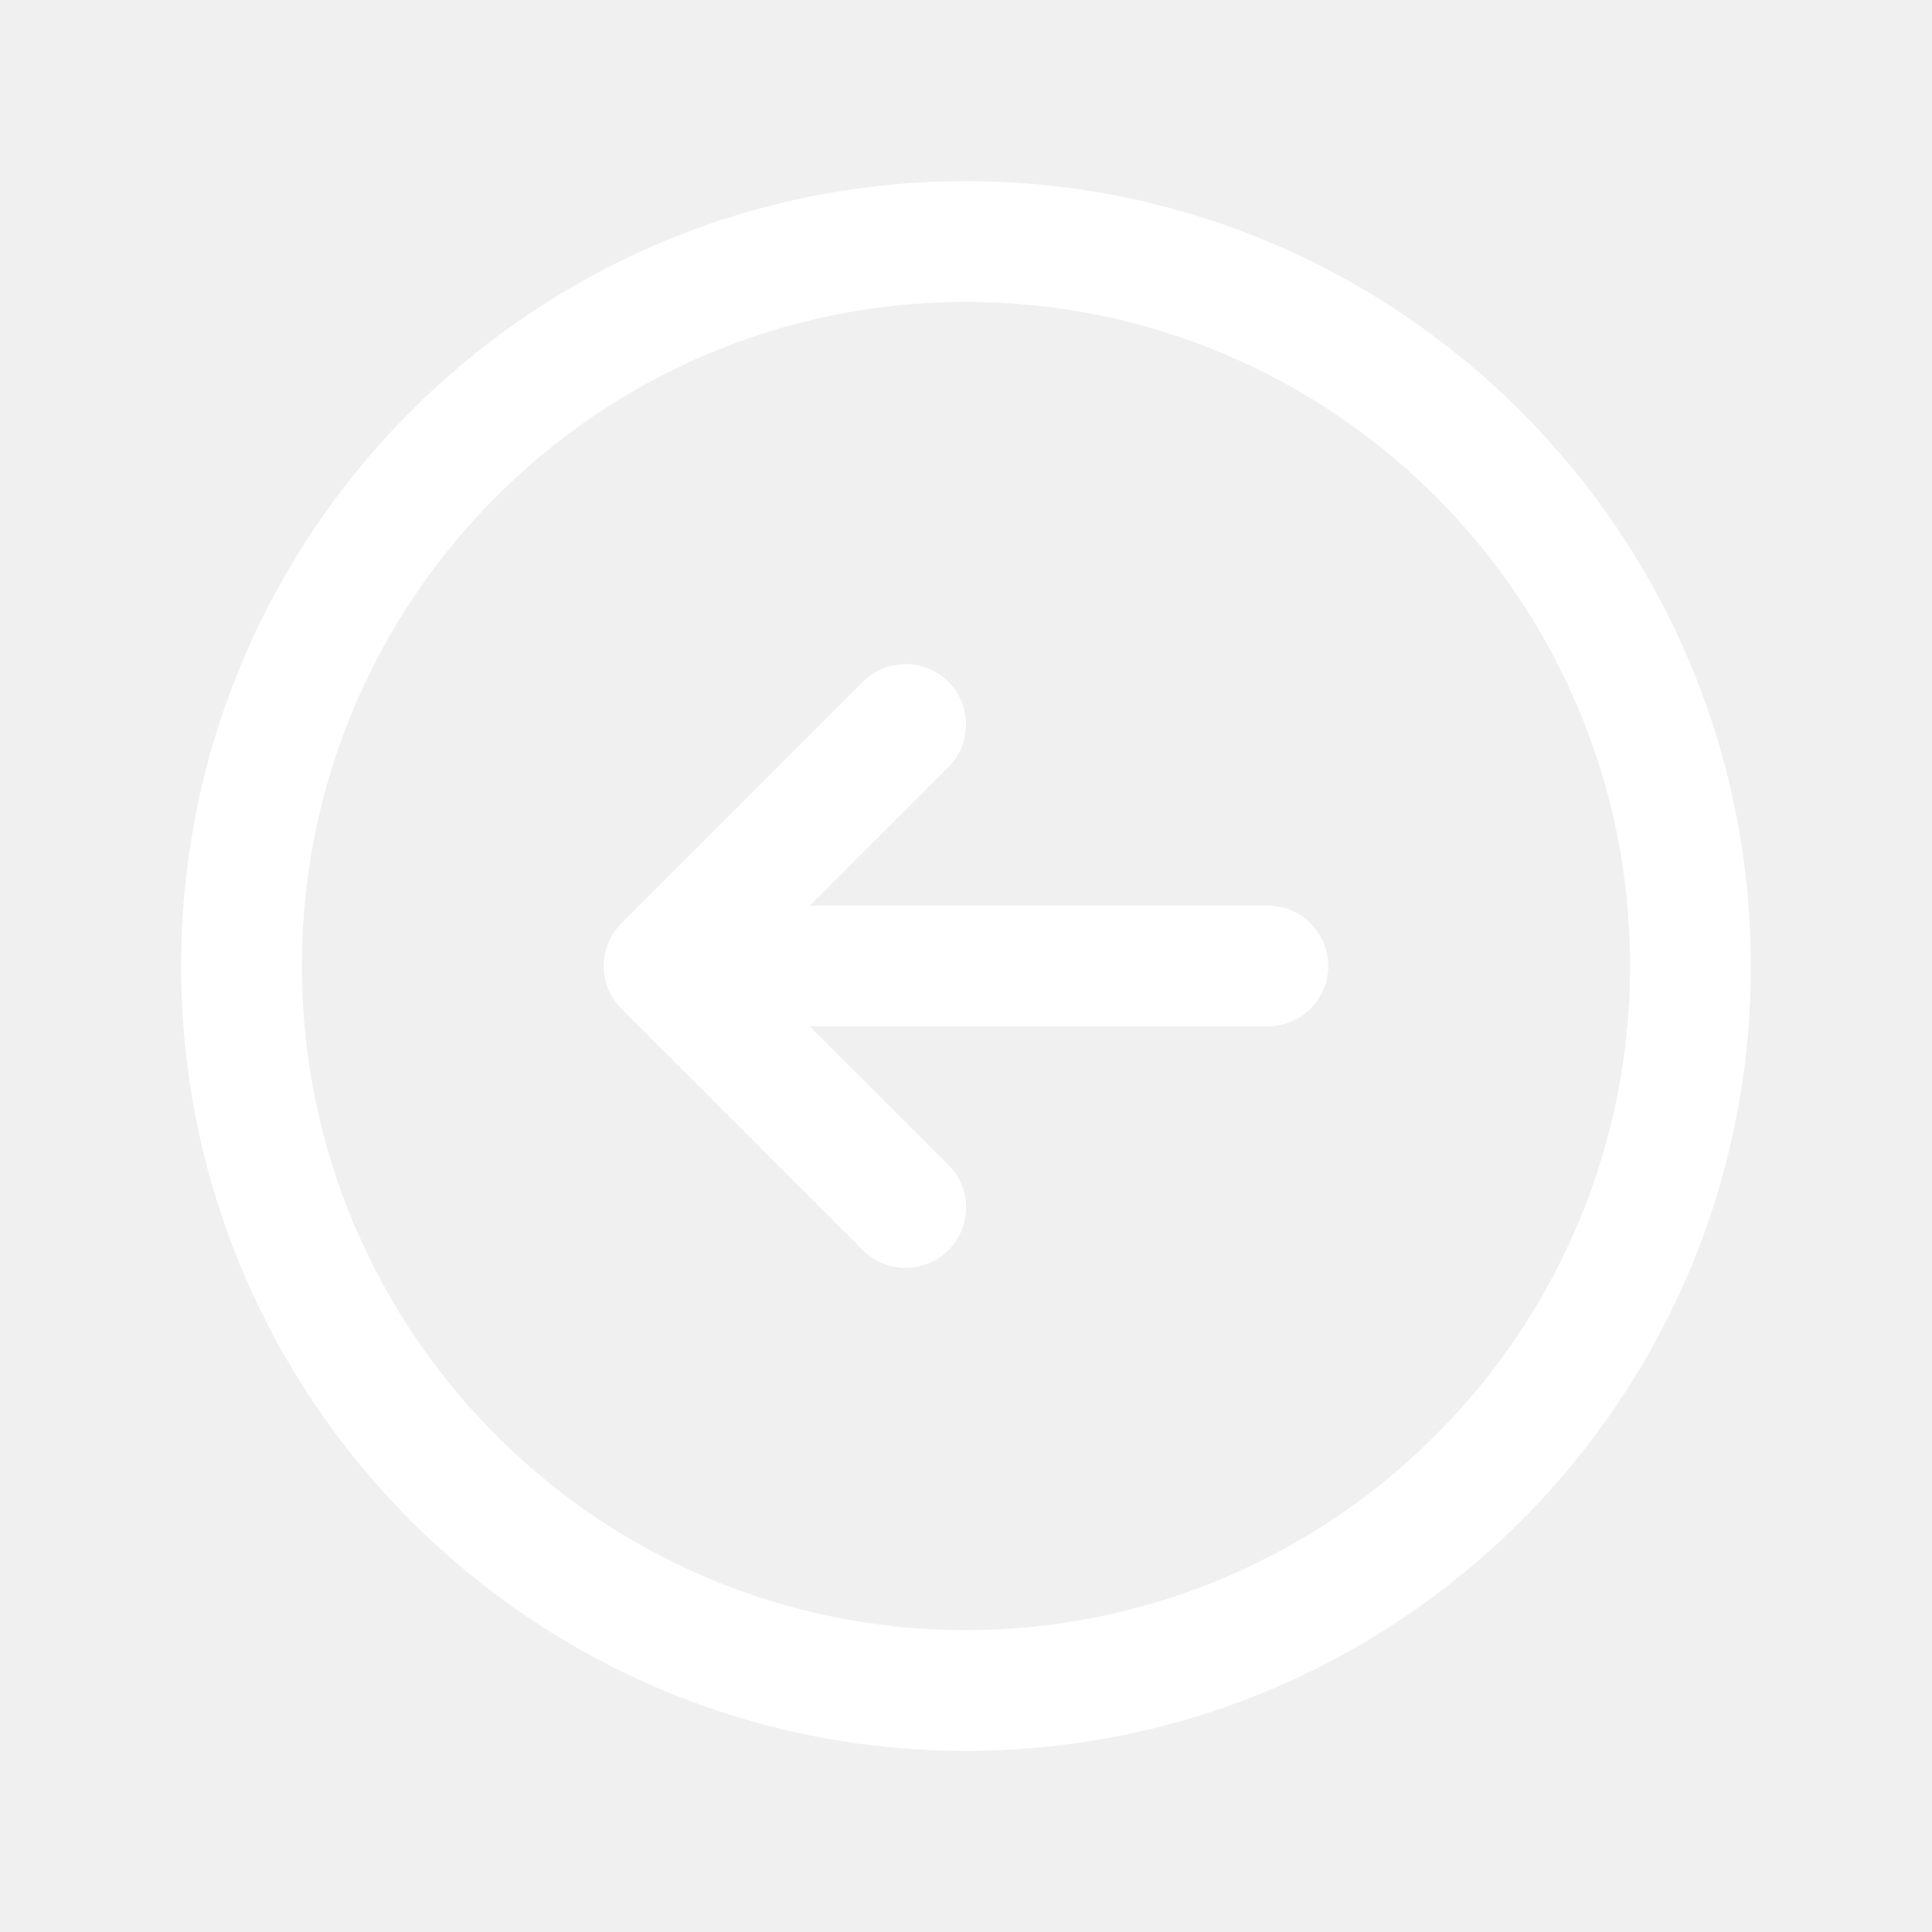
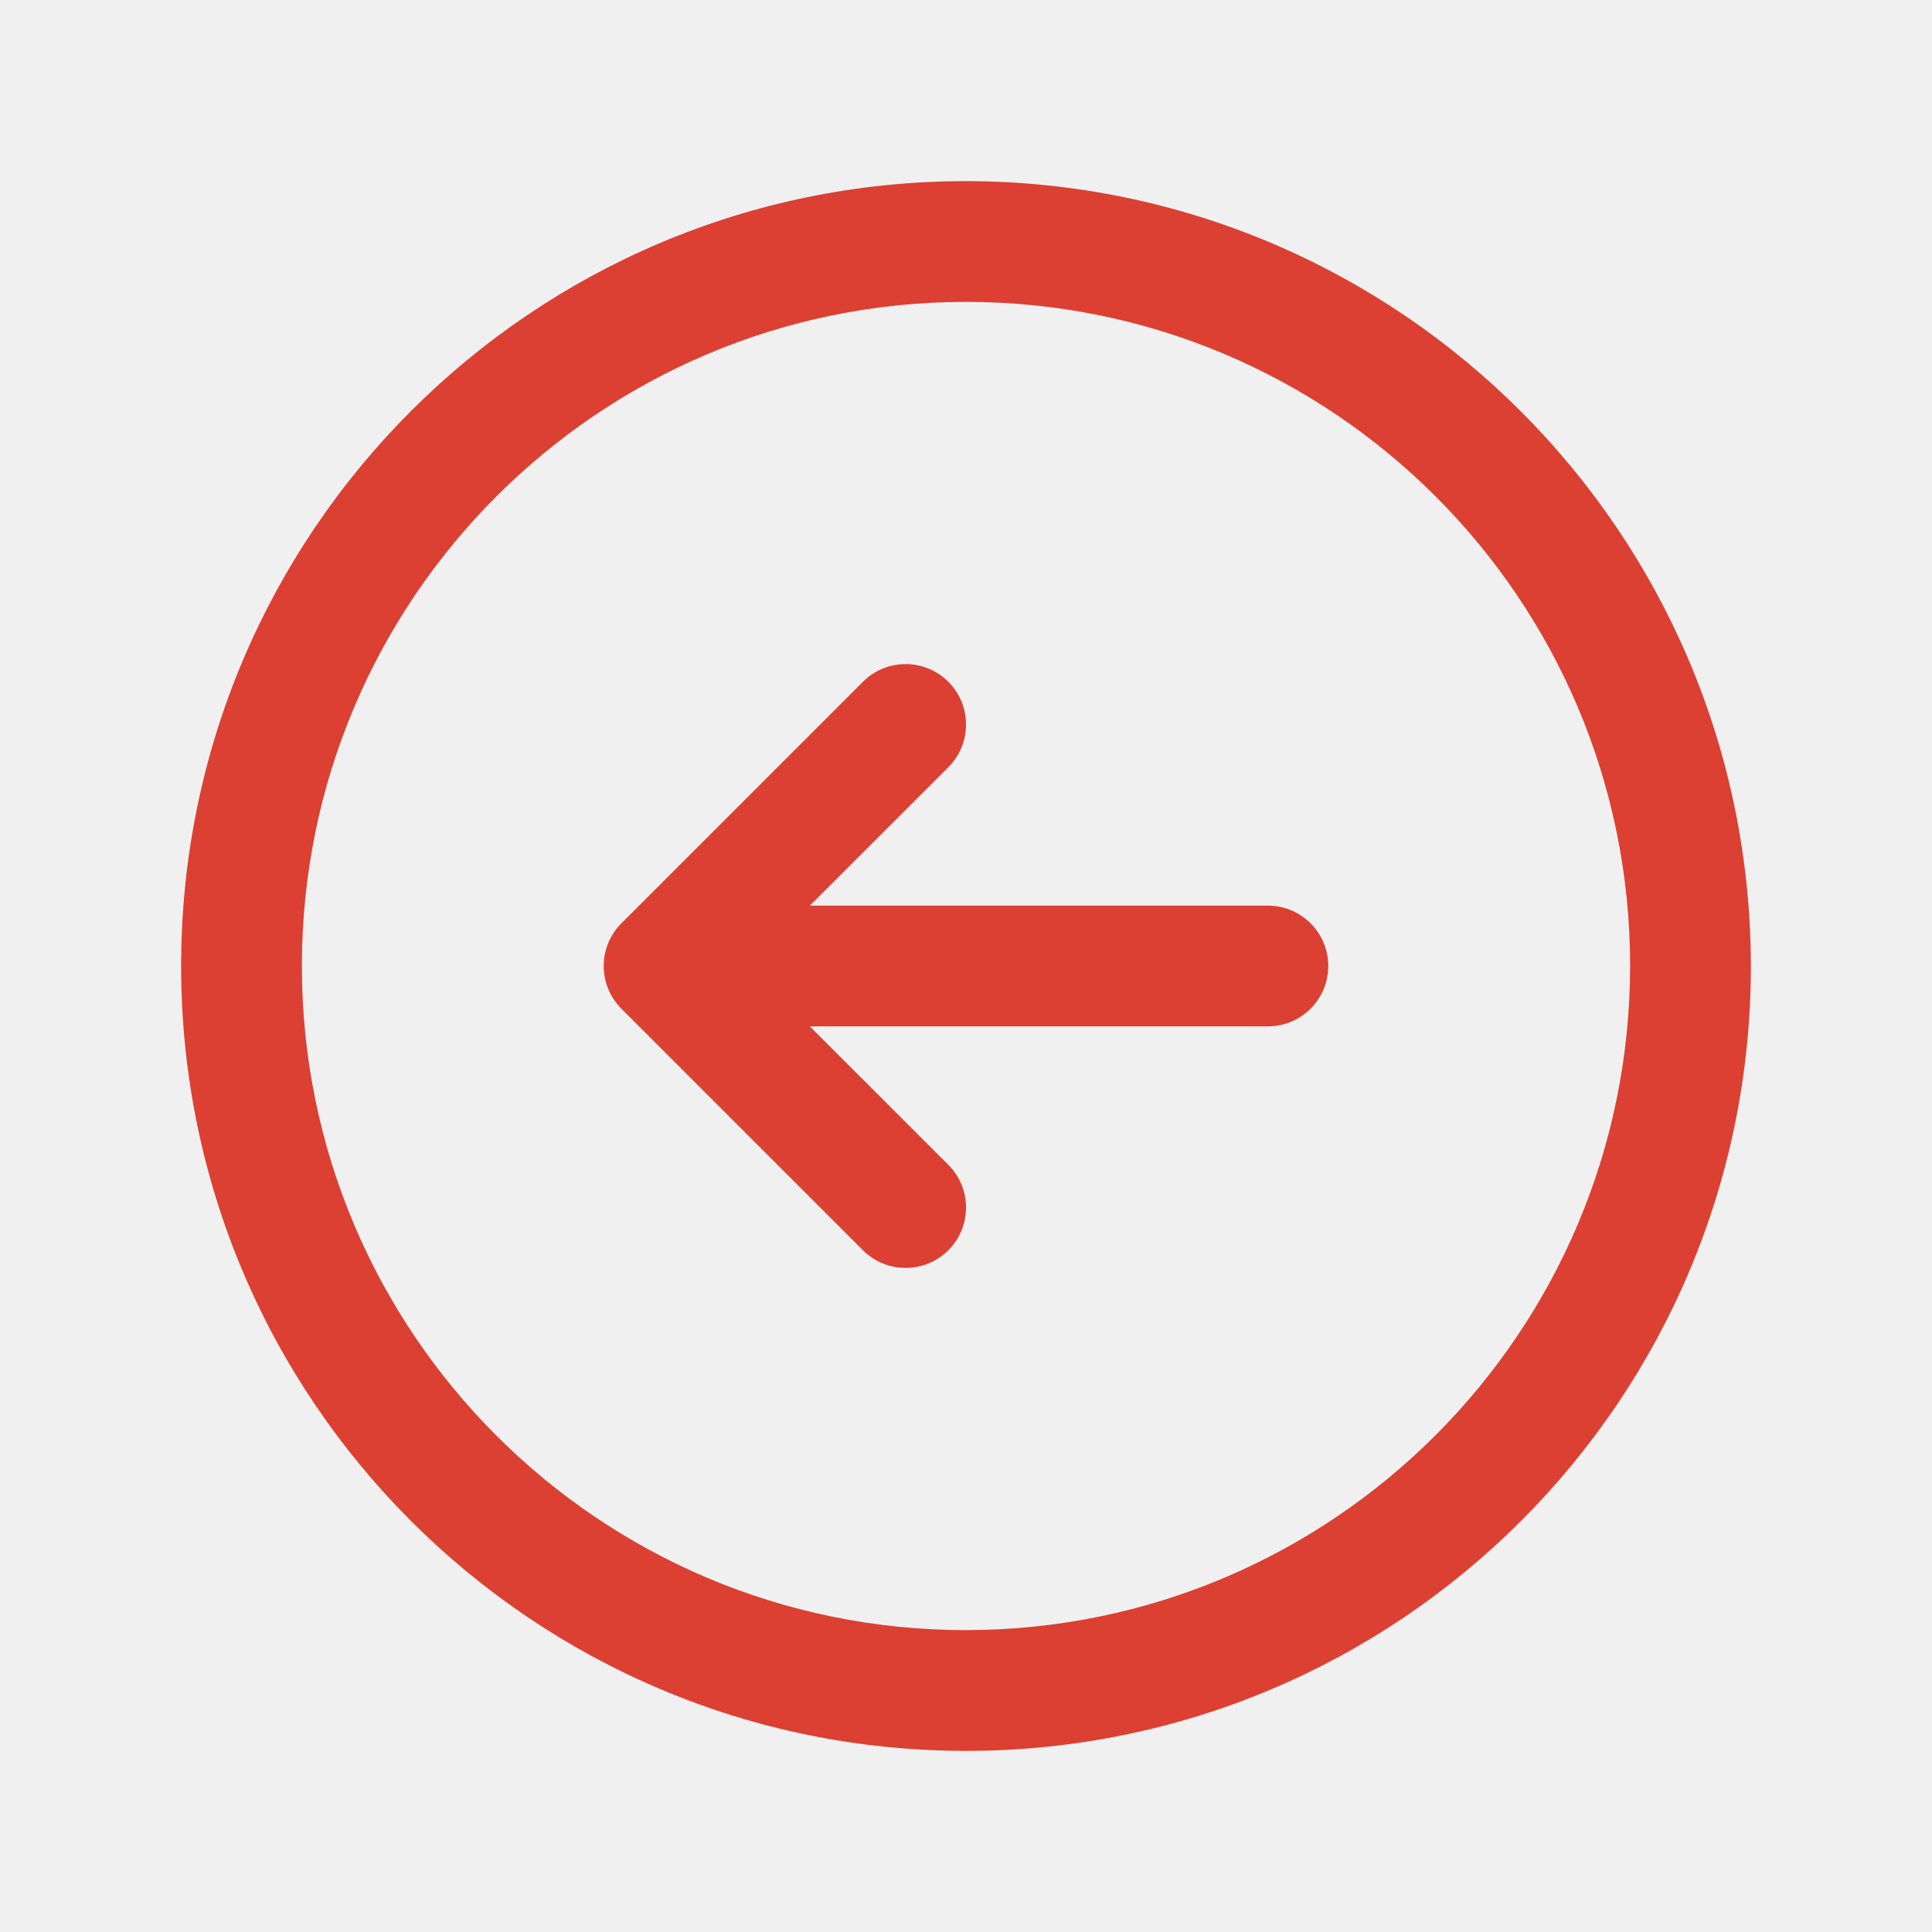
- <svg xmlns="http://www.w3.org/2000/svg" width="32" height="32" fill="#ffffff" viewBox="0 0 256 256">
+ <svg xmlns="http://www.w3.org/2000/svg" width="32" height="32" fill="#db4032" viewBox="0 0 256 256">
  <path d="M128,24A104,104,0,1,0,232,128,104.11,104.11,0,0,0,128,24Zm0,192a88,88,0,1,1,88-88A88.1,88.1,0,0,1,128,216Zm48-88a8,8,0,0,1-8,8H107.31l18.35,18.34a8,8,0,0,1-11.32,11.32l-32-32a8,8,0,0,1,0-11.32l32-32a8,8,0,0,1,11.32,11.32L107.31,120H168A8,8,0,0,1,176,128Z" />
</svg>
